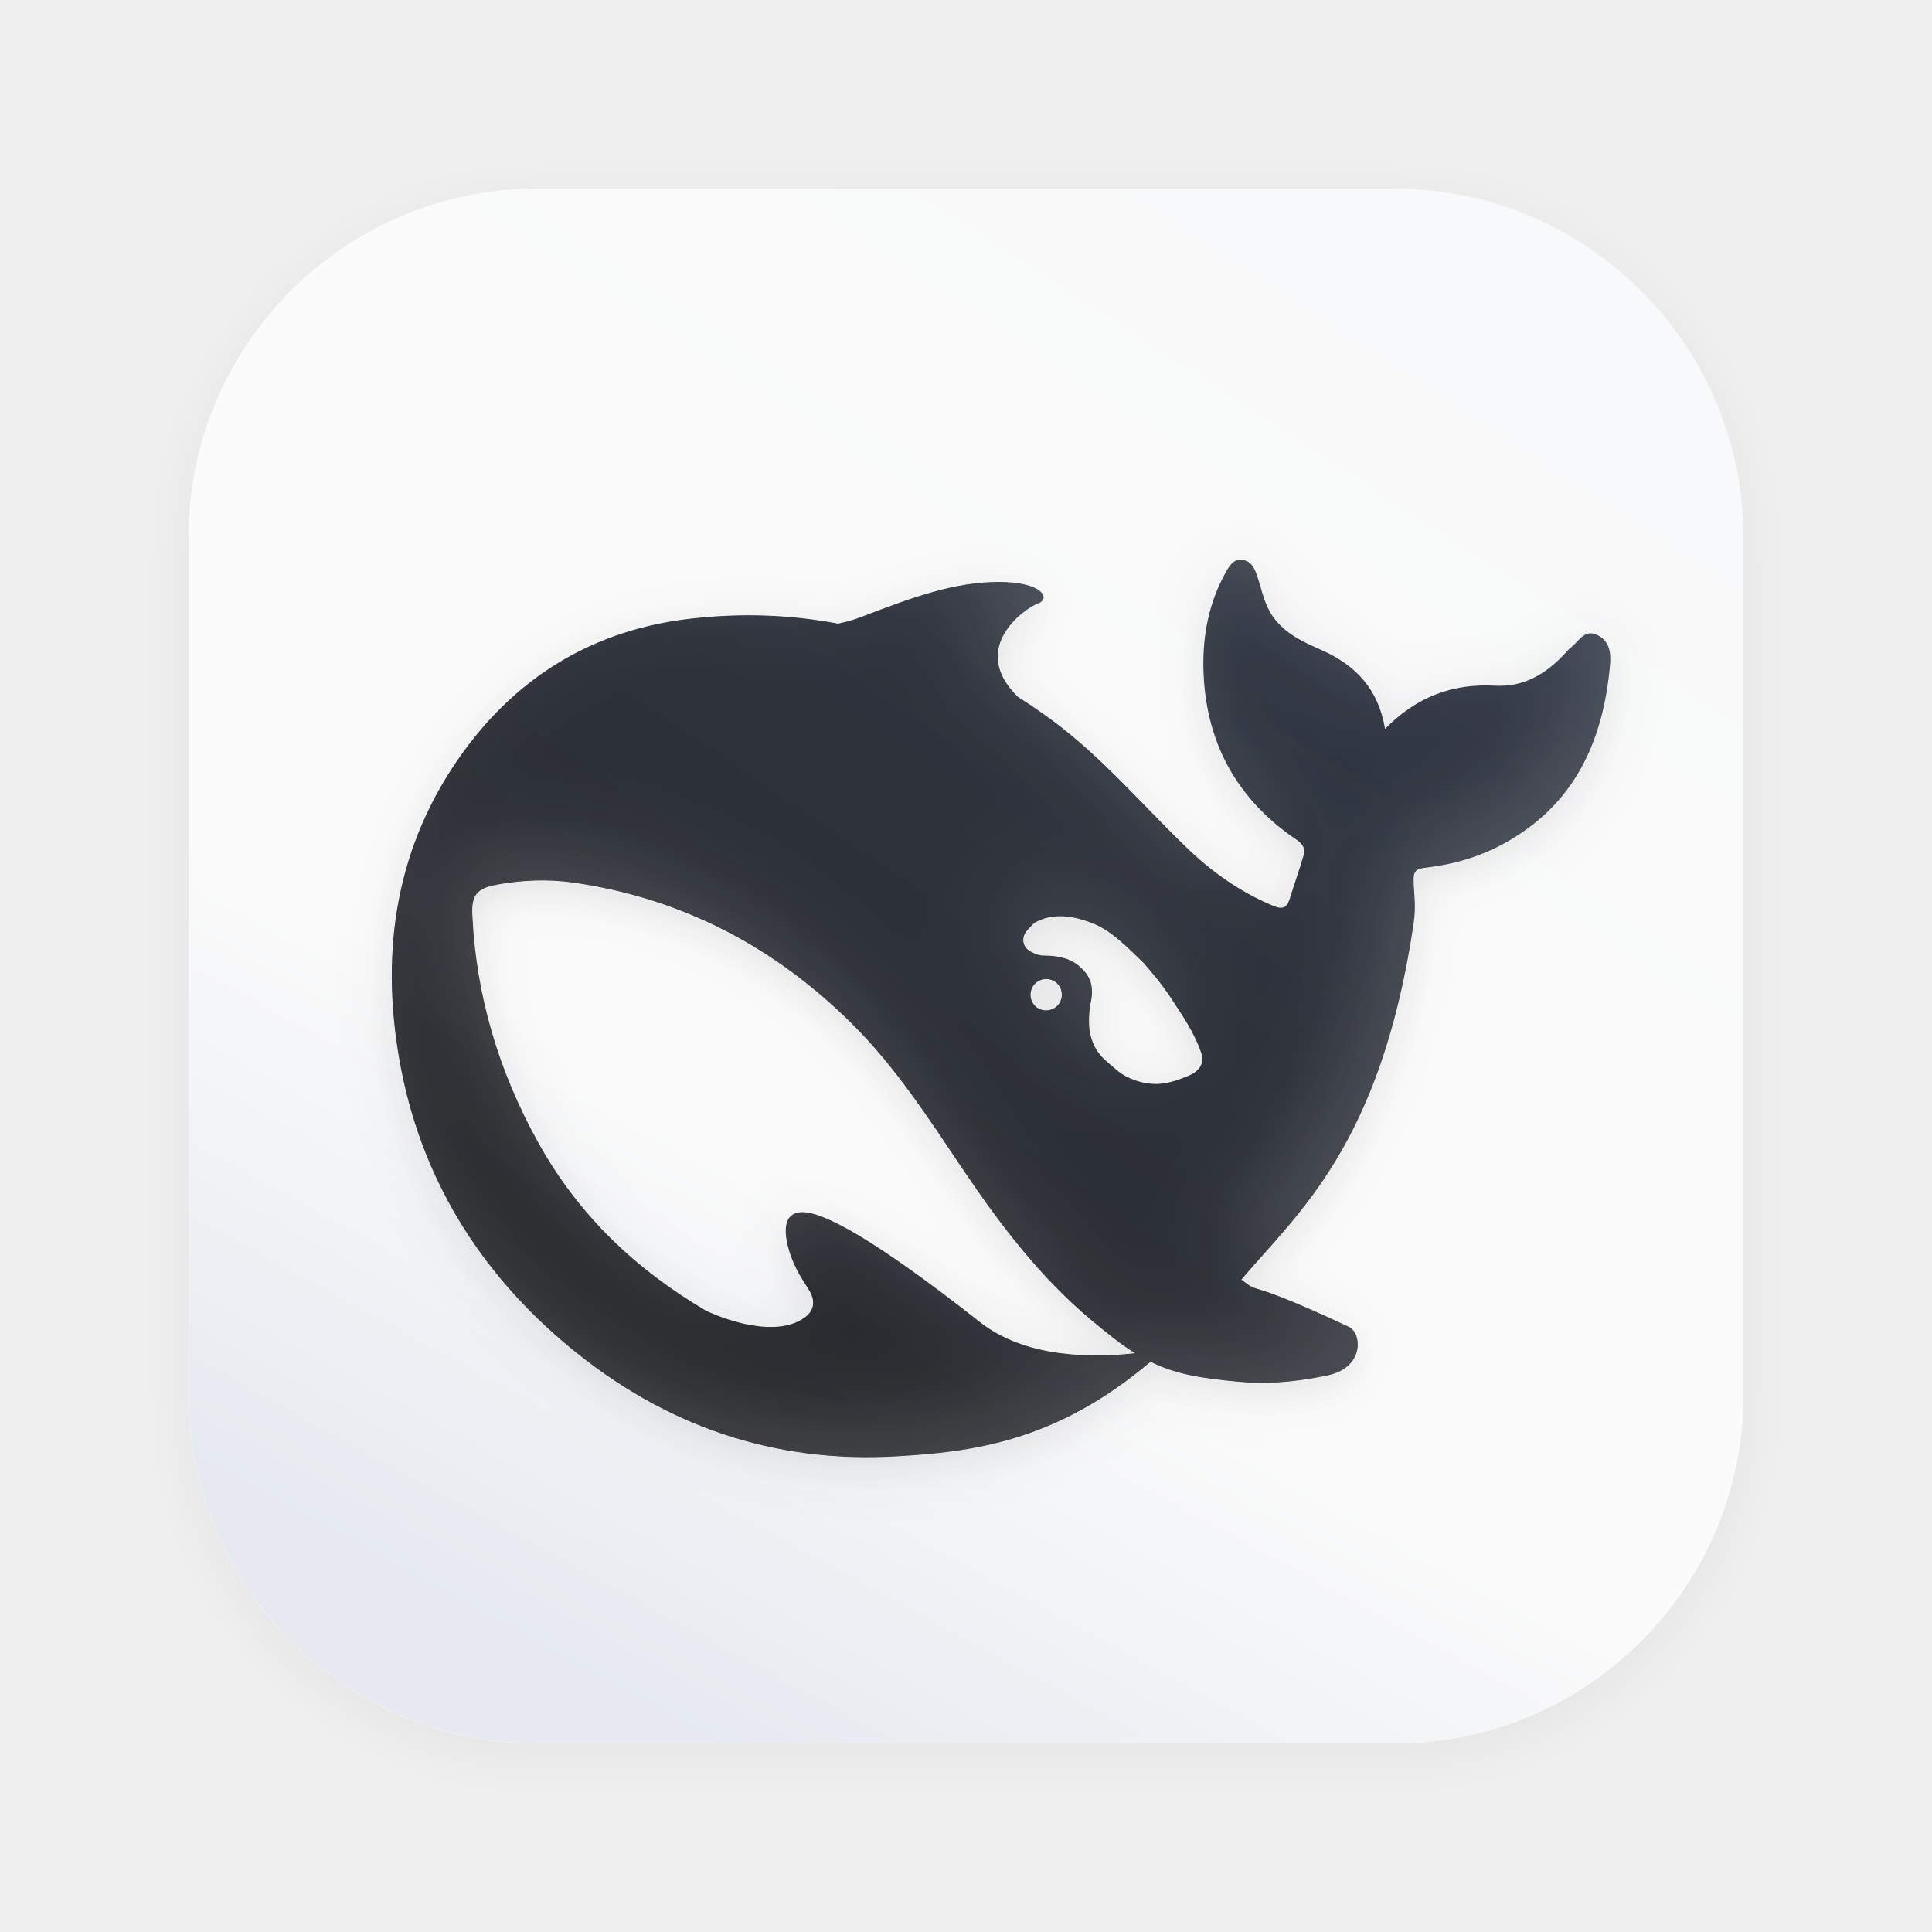
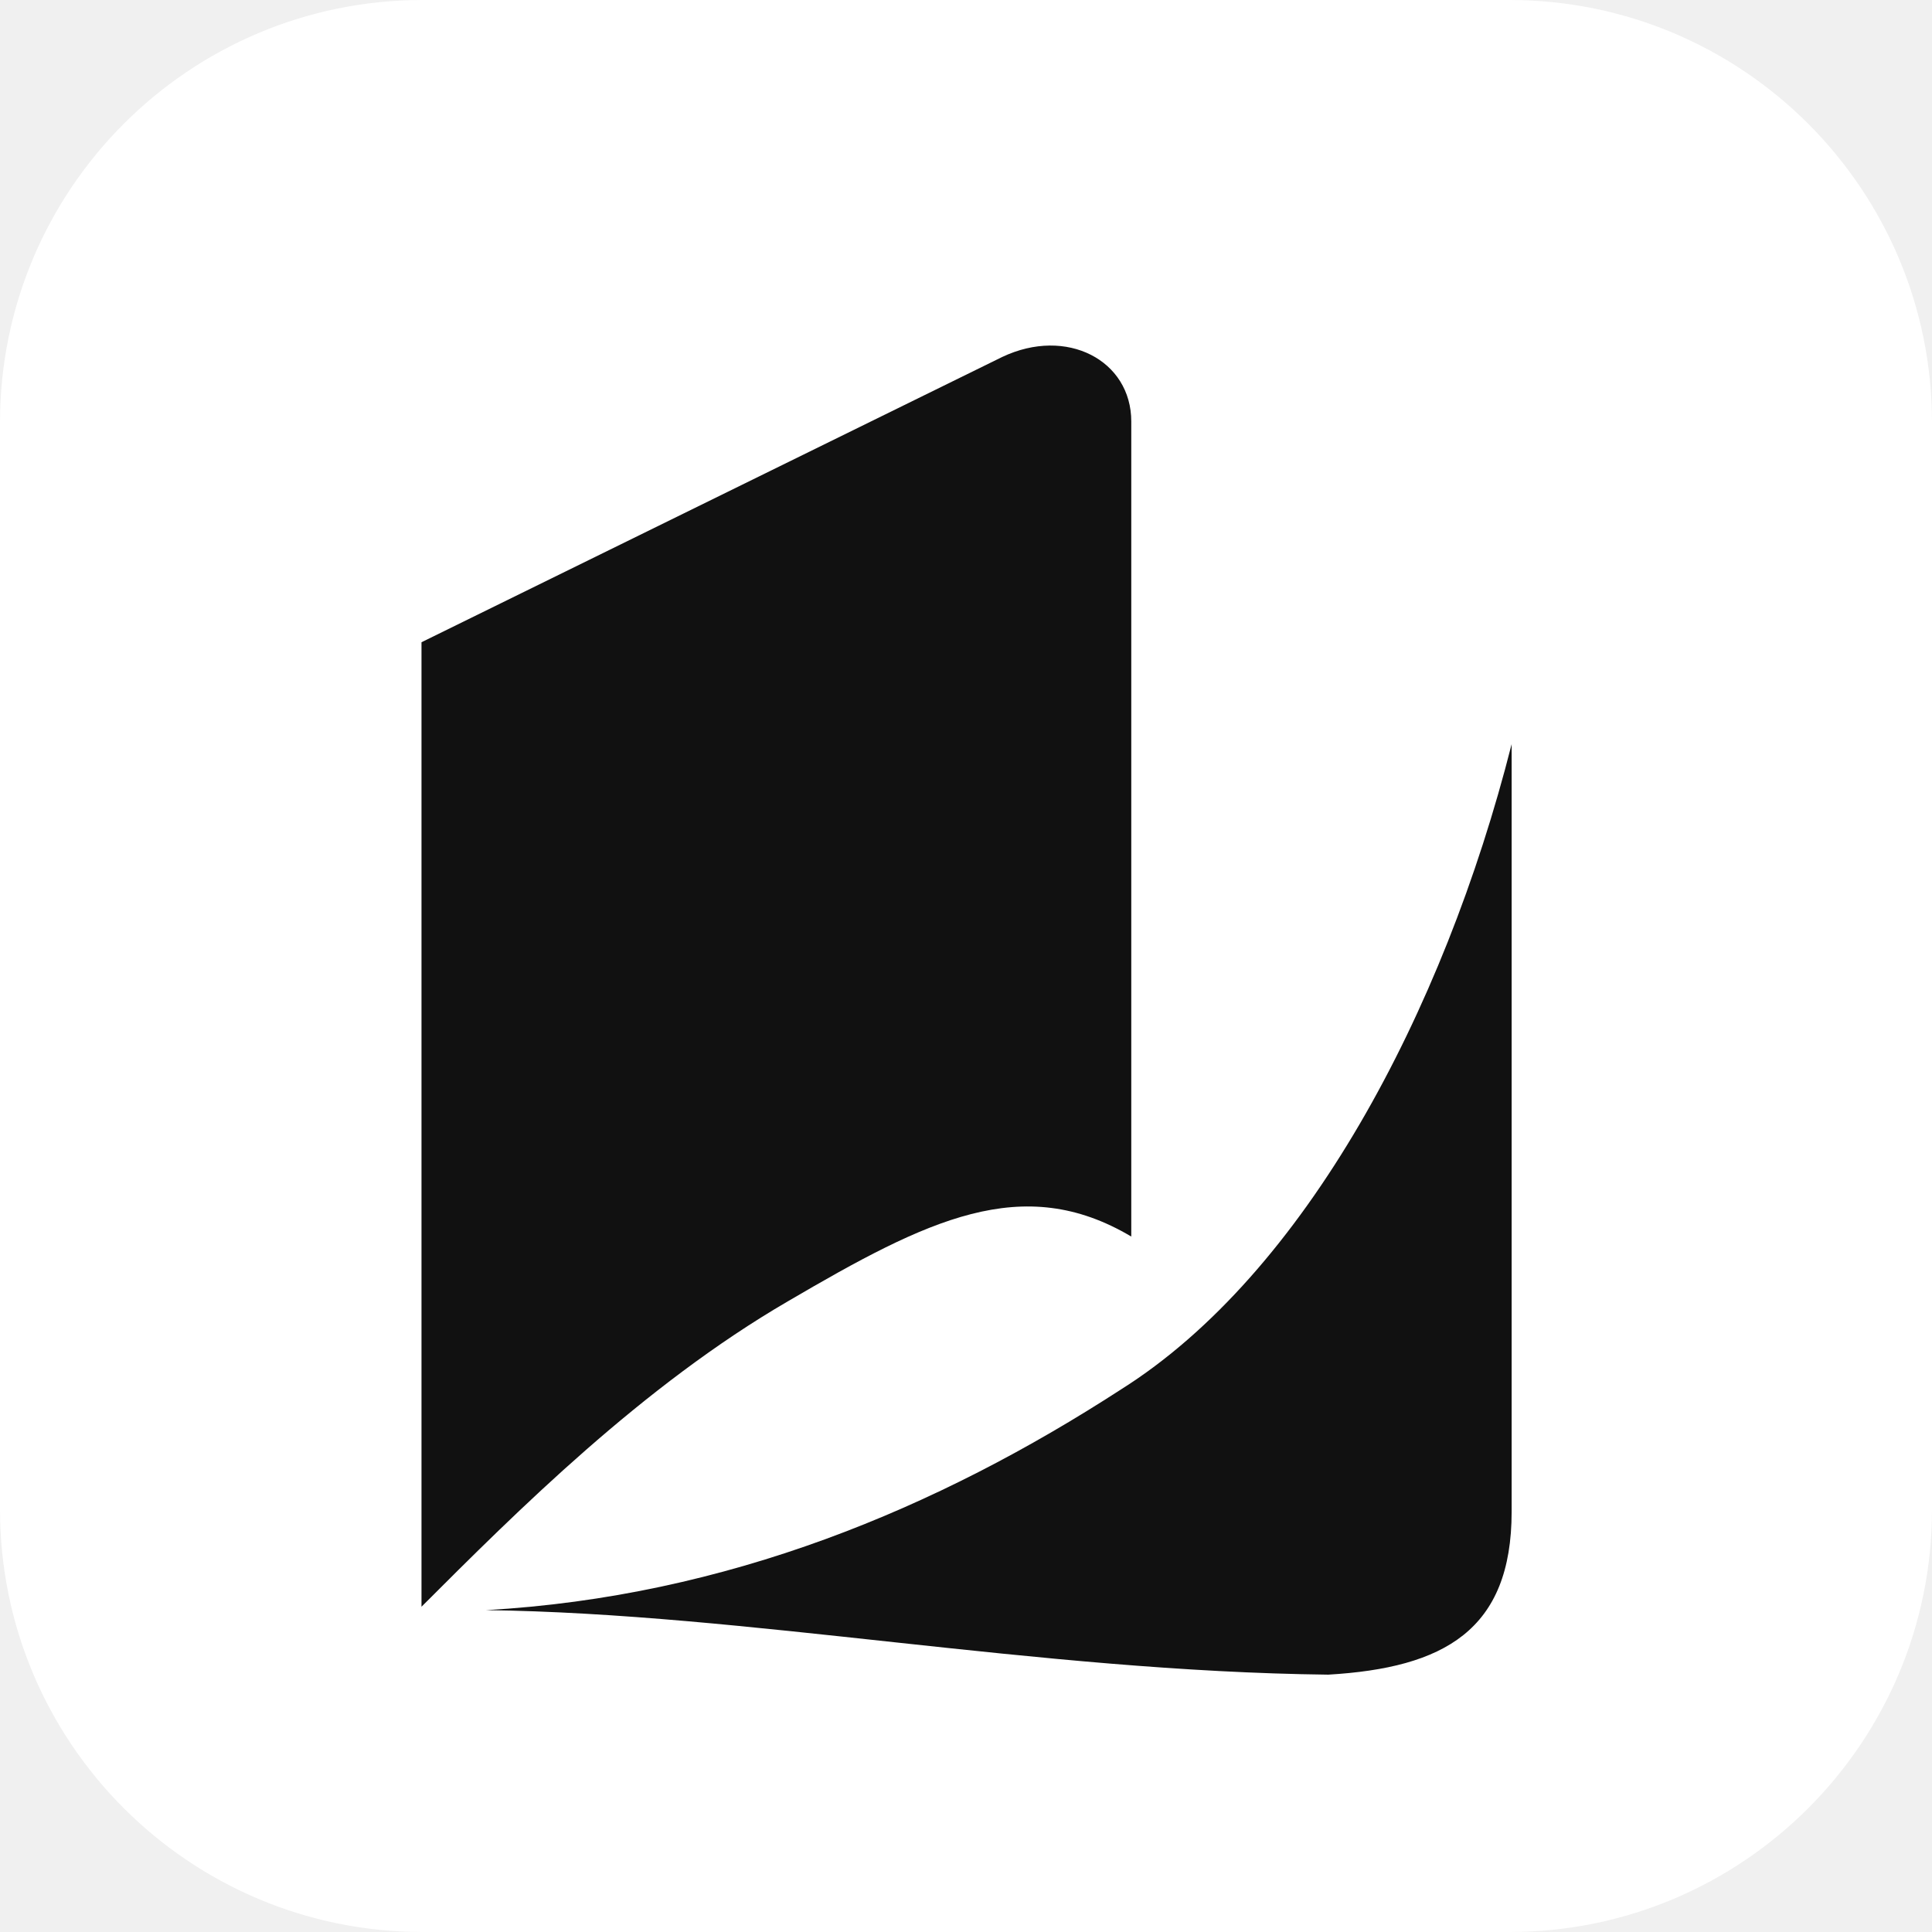
- <svg xmlns="http://www.w3.org/2000/svg" width="1024" height="1024" viewBox="0 0 1024 1024" fill="none">
-   <g transform="translate(100 100) scale(0.8046875) translate(-40 -32)">
-     <g filter="url(#filter0_d_1637_371)">
-       <rect rx="230" width="1024" height="1024" transform="translate(40 32)" fill="#FBFBFB" />
-       <rect rx="230" width="1024" height="1024" transform="translate(40 32)" fill="url(#paint0_linear_1637_371)" fill-opacity="0.4" />
-       <rect rx="230" width="1024" height="1024" transform="translate(40 32)" fill="url(#paint1_linear_1637_371)" fill-opacity="0.8" />
-       <g filter="url(#filter1_ddi_1637_371)">
-         <path d="M968.002 326.025C959.5 321.85 955.842 329.804 950.865 333.835C949.162 335.143 947.722 336.834 946.283 338.393C933.859 351.673 919.336 360.407 900.376 359.363C872.649 357.804 848.963 366.525 828.035 387.759C823.586 361.583 808.812 345.951 786.313 335.936C774.536 330.729 762.64 325.51 754.401 314.186C748.645 306.112 747.074 297.127 744.195 288.274C742.36 282.936 740.538 277.465 734.385 276.554C727.718 275.51 725.103 281.112 722.476 285.803C712.006 304.95 707.952 326.039 708.349 347.405C709.26 395.463 729.54 433.742 769.823 460.962C774.404 464.094 775.579 467.212 774.14 471.771C771.394 481.153 768.119 490.257 765.241 499.639C763.406 505.624 760.66 506.933 754.256 504.329C732.154 495.08 713.049 481.417 696.175 464.874C667.524 437.138 641.633 406.536 609.325 382.566C601.733 376.964 594.154 371.758 586.298 366.802C553.33 334.773 590.616 308.464 599.251 305.333C608.282 302.082 602.393 290.877 573.214 291.009C544.048 291.141 517.364 300.906 483.353 313.935C478.389 315.891 473.147 317.318 467.786 318.494C436.917 312.64 404.873 311.332 371.377 315.111C308.332 322.141 257.975 351.964 220.953 402.876C176.471 464.081 166.014 533.624 178.835 606.153C192.302 682.594 231.291 745.887 291.194 795.372C353.328 846.68 424.876 871.813 506.498 866.99C556.076 864.122 611.279 857.489 673.532 804.74C689.23 812.55 705.708 815.681 733.052 818.02C754.111 819.976 774.391 816.976 790.076 813.726C814.674 808.519 812.971 785.726 804.072 781.564C731.995 747.962 747.826 761.638 733.435 750.565C770.06 707.198 825.263 662.139 846.85 516.156C848.553 504.567 847.114 497.273 846.85 487.892C846.718 482.157 848.025 479.95 854.574 479.303C872.623 477.215 890.156 472.273 906.238 463.42C952.938 437.892 971.765 395.965 976.215 345.7C976.875 338.01 976.083 330.069 967.976 326.039L968.002 326.025ZM561.067 778.432C491.222 723.477 457.343 705.374 443.347 706.154C430.263 706.933 432.626 721.918 435.505 731.682C438.515 741.315 442.436 747.962 447.929 756.418C451.718 762.021 454.346 770.345 444.14 776.609C421.641 790.549 382.533 771.918 380.698 771.006C335.174 744.182 297.109 708.757 270.293 660.316C244.389 613.698 229.35 563.685 226.868 510.302C226.208 497.406 230.01 492.847 242.831 490.508C259.704 487.376 277.106 486.729 293.98 489.2C365.264 499.625 425.959 531.523 476.844 582.052C505.878 610.831 527.861 645.213 550.491 678.815C574.561 714.492 600.452 748.49 633.42 776.358C645.066 786.122 654.348 793.548 663.247 799.019C636.431 802.018 591.698 802.666 561.08 778.445L561.067 778.432ZM594.55 562.905C594.55 557.171 599.132 552.625 604.888 552.625C606.195 552.625 607.371 552.876 608.414 553.273C609.853 553.801 611.16 554.581 612.203 555.744C614.038 557.567 615.081 560.17 615.081 562.905C615.081 568.64 610.5 573.185 604.743 573.185C598.987 573.185 594.537 568.627 594.537 562.905H594.55ZM698.539 616.301C691.871 619.037 685.19 621.375 678.787 621.64C668.845 622.155 657.992 618.125 652.103 613.17C642.953 605.479 636.404 601.185 633.658 587.773C632.483 582.039 633.13 573.185 634.186 568.111C636.536 557.171 633.922 550.141 626.212 543.759C619.927 538.553 611.952 537.112 603.185 537.112C599.911 537.112 596.914 535.685 594.682 534.509C591.025 532.686 588.015 528.127 590.893 522.525C591.804 520.701 596.254 516.275 597.297 515.495C609.206 508.716 622.937 510.936 635.625 516.01C647.403 520.833 656.288 529.686 669.109 542.186C682.193 557.289 684.543 561.465 692.003 572.789C697.892 581.642 703.252 590.759 706.909 601.185C709.128 607.699 706.249 613.038 698.539 616.288V616.301Z" fill="url(#paint2_linear_1637_371)" fill-opacity="0.9" />
-       </g>
+ <svg xmlns="http://www.w3.org/2000/svg" width="1024" height="1024" viewBox="0 0 1024 1024" role="img" aria-label="Better Learning Studio">
+   <rect x="0" y="0" width="1024" height="1024" rx="224" fill="#FFFFFF" />
+   <g id="tray-glyph">
+     <g transform="translate(-142 -106) scale(1.8)" fill="#111111">
+       <path d="M203 248 374 164C393 155 412 165 412 183V423C380 404 352 418 311 442 268 467 231 504 203 532Z" />
+       <path d="M222 533C293 529 355 503 409 468 463 434 504 357 524 278V504C524 539 504 550 470 552 384 551 299 534 222 533Z" />
    </g>
  </g>
-   <defs>
-     <filter id="filter0_d_1637_371" x="-8" y="-16" width="1120" height="1120" filterUnits="userSpaceOnUse" color-interpolation-filters="sRGB">
-       <feFlood flood-opacity="0" result="BackgroundImageFix" />
-       <feColorMatrix in="SourceAlpha" type="matrix" values="0 0 0 0 0 0 0 0 0 0 0 0 0 0 0 0 0 0 127 0" result="hardAlpha" />
-       <feOffset dy="8" />
-       <feGaussianBlur stdDeviation="20" />
-       <feComposite in2="hardAlpha" operator="out" />
-       <feColorMatrix type="matrix" values="0 0 0 0 0 0 0 0 0 0 0 0 0 0 0 0 0 0 0.05 0" />
-       <feBlend mode="normal" in2="BackgroundImageFix" result="effect1_dropShadow_1637_371" />
-       <feBlend mode="normal" in="BackgroundImageFix" in2="effect1_dropShadow_1637_371" result="BackgroundImageFix" />
-       <feBlend mode="normal" in="SourceGraphic" in2="BackgroundImageFix" result="shape" />
-     </filter>
-     <filter id="filter1_ddi_1637_371" x="133.744" y="240.427" width="882.652" height="671.147" filterUnits="userSpaceOnUse" color-interpolation-filters="sRGB">
-       <feFlood flood-opacity="0" result="BackgroundImageFix" />
-       <feColorMatrix in="SourceAlpha" type="matrix" values="0 0 0 0 0 0 0 0 0 0 0 0 0 0 0 0 0 0 127 0" result="hardAlpha" />
-       <feOffset dy="4" />
-       <feGaussianBlur stdDeviation="20" />
-       <feComposite in2="hardAlpha" operator="out" />
-       <feColorMatrix type="matrix" values="0 0 0 0 0.176 0 0 0 0 0.192 0 0 0 0 0.231 0 0 0 0.08 0" />
-       <feBlend mode="normal" in2="BackgroundImageFix" result="effect1_dropShadow_1637_371" />
-       <feColorMatrix in="SourceAlpha" type="matrix" values="0 0 0 0 0 0 0 0 0 0 0 0 0 0 0 0 0 0 127 0" result="hardAlpha" />
-       <feOffset dy="8" />
-       <feGaussianBlur stdDeviation="8" />
-       <feComposite in2="hardAlpha" operator="out" />
-       <feColorMatrix type="matrix" values="0 0 0 0 0.173 0 0 0 0 0.188 0 0 0 0 0.224 0 0 0 0.04 0" />
-       <feBlend mode="normal" in2="effect1_dropShadow_1637_371" result="effect2_dropShadow_1637_371" />
-       <feBlend mode="normal" in="SourceGraphic" in2="BackgroundImageFix" result="shape" />
-       <feColorMatrix in="SourceAlpha" type="matrix" values="0 0 0 0 0 0 0 0 0 0 0 0 0 0 0 0 0 0 127 0" result="hardAlpha" />
-       <feOffset dx="-16" dy="-20" />
-       <feGaussianBlur stdDeviation="30" />
-       <feComposite in2="hardAlpha" operator="arithmetic" k2="-1" k3="1" />
-       <feColorMatrix type="matrix" values="0 0 0 0 1 0 0 0 0 1 0 0 0 0 1 0 0 0 0.15 0" />
-       <feBlend mode="normal" in2="shape" result="effect3_innerShadow_1637_371" />
-       <feBlend mode="normal" in="effect3_innerShadow_1637_371" in2="effect2_dropShadow_1637_371" result="effect3_innerShadow_1637_371" />
-     </filter>
-     <linearGradient id="paint0_linear_1637_371" x1="973.58" y1="1.59609e-05" x2="378.123" y2="917.86" gradientUnits="userSpaceOnUse">
-       <stop offset="0.142" stop-color="#D4DBE9" />
-       <stop offset="0.486" stop-color="#FBFBFB" />
-     </linearGradient>
-     <linearGradient id="paint1_linear_1637_371" x1="603.371" y1="445.063" x2="239.356" y2="1111.41" gradientUnits="userSpaceOnUse">
-       <stop offset="0.363" stop-color="#FBFBFB" />
-       <stop offset="0.83" stop-color="#E1E6EE" />
-     </linearGradient>
-     <linearGradient id="paint2_linear_1637_371" x1="849.855" y1="39.085" x2="331.636" y2="802.645" gradientUnits="userSpaceOnUse">
-       <stop offset="0.086" stop-color="#1C2434" />
-       <stop offset="1" stop-color="#0F1115" />
-     </linearGradient>
-   </defs>
</svg>
